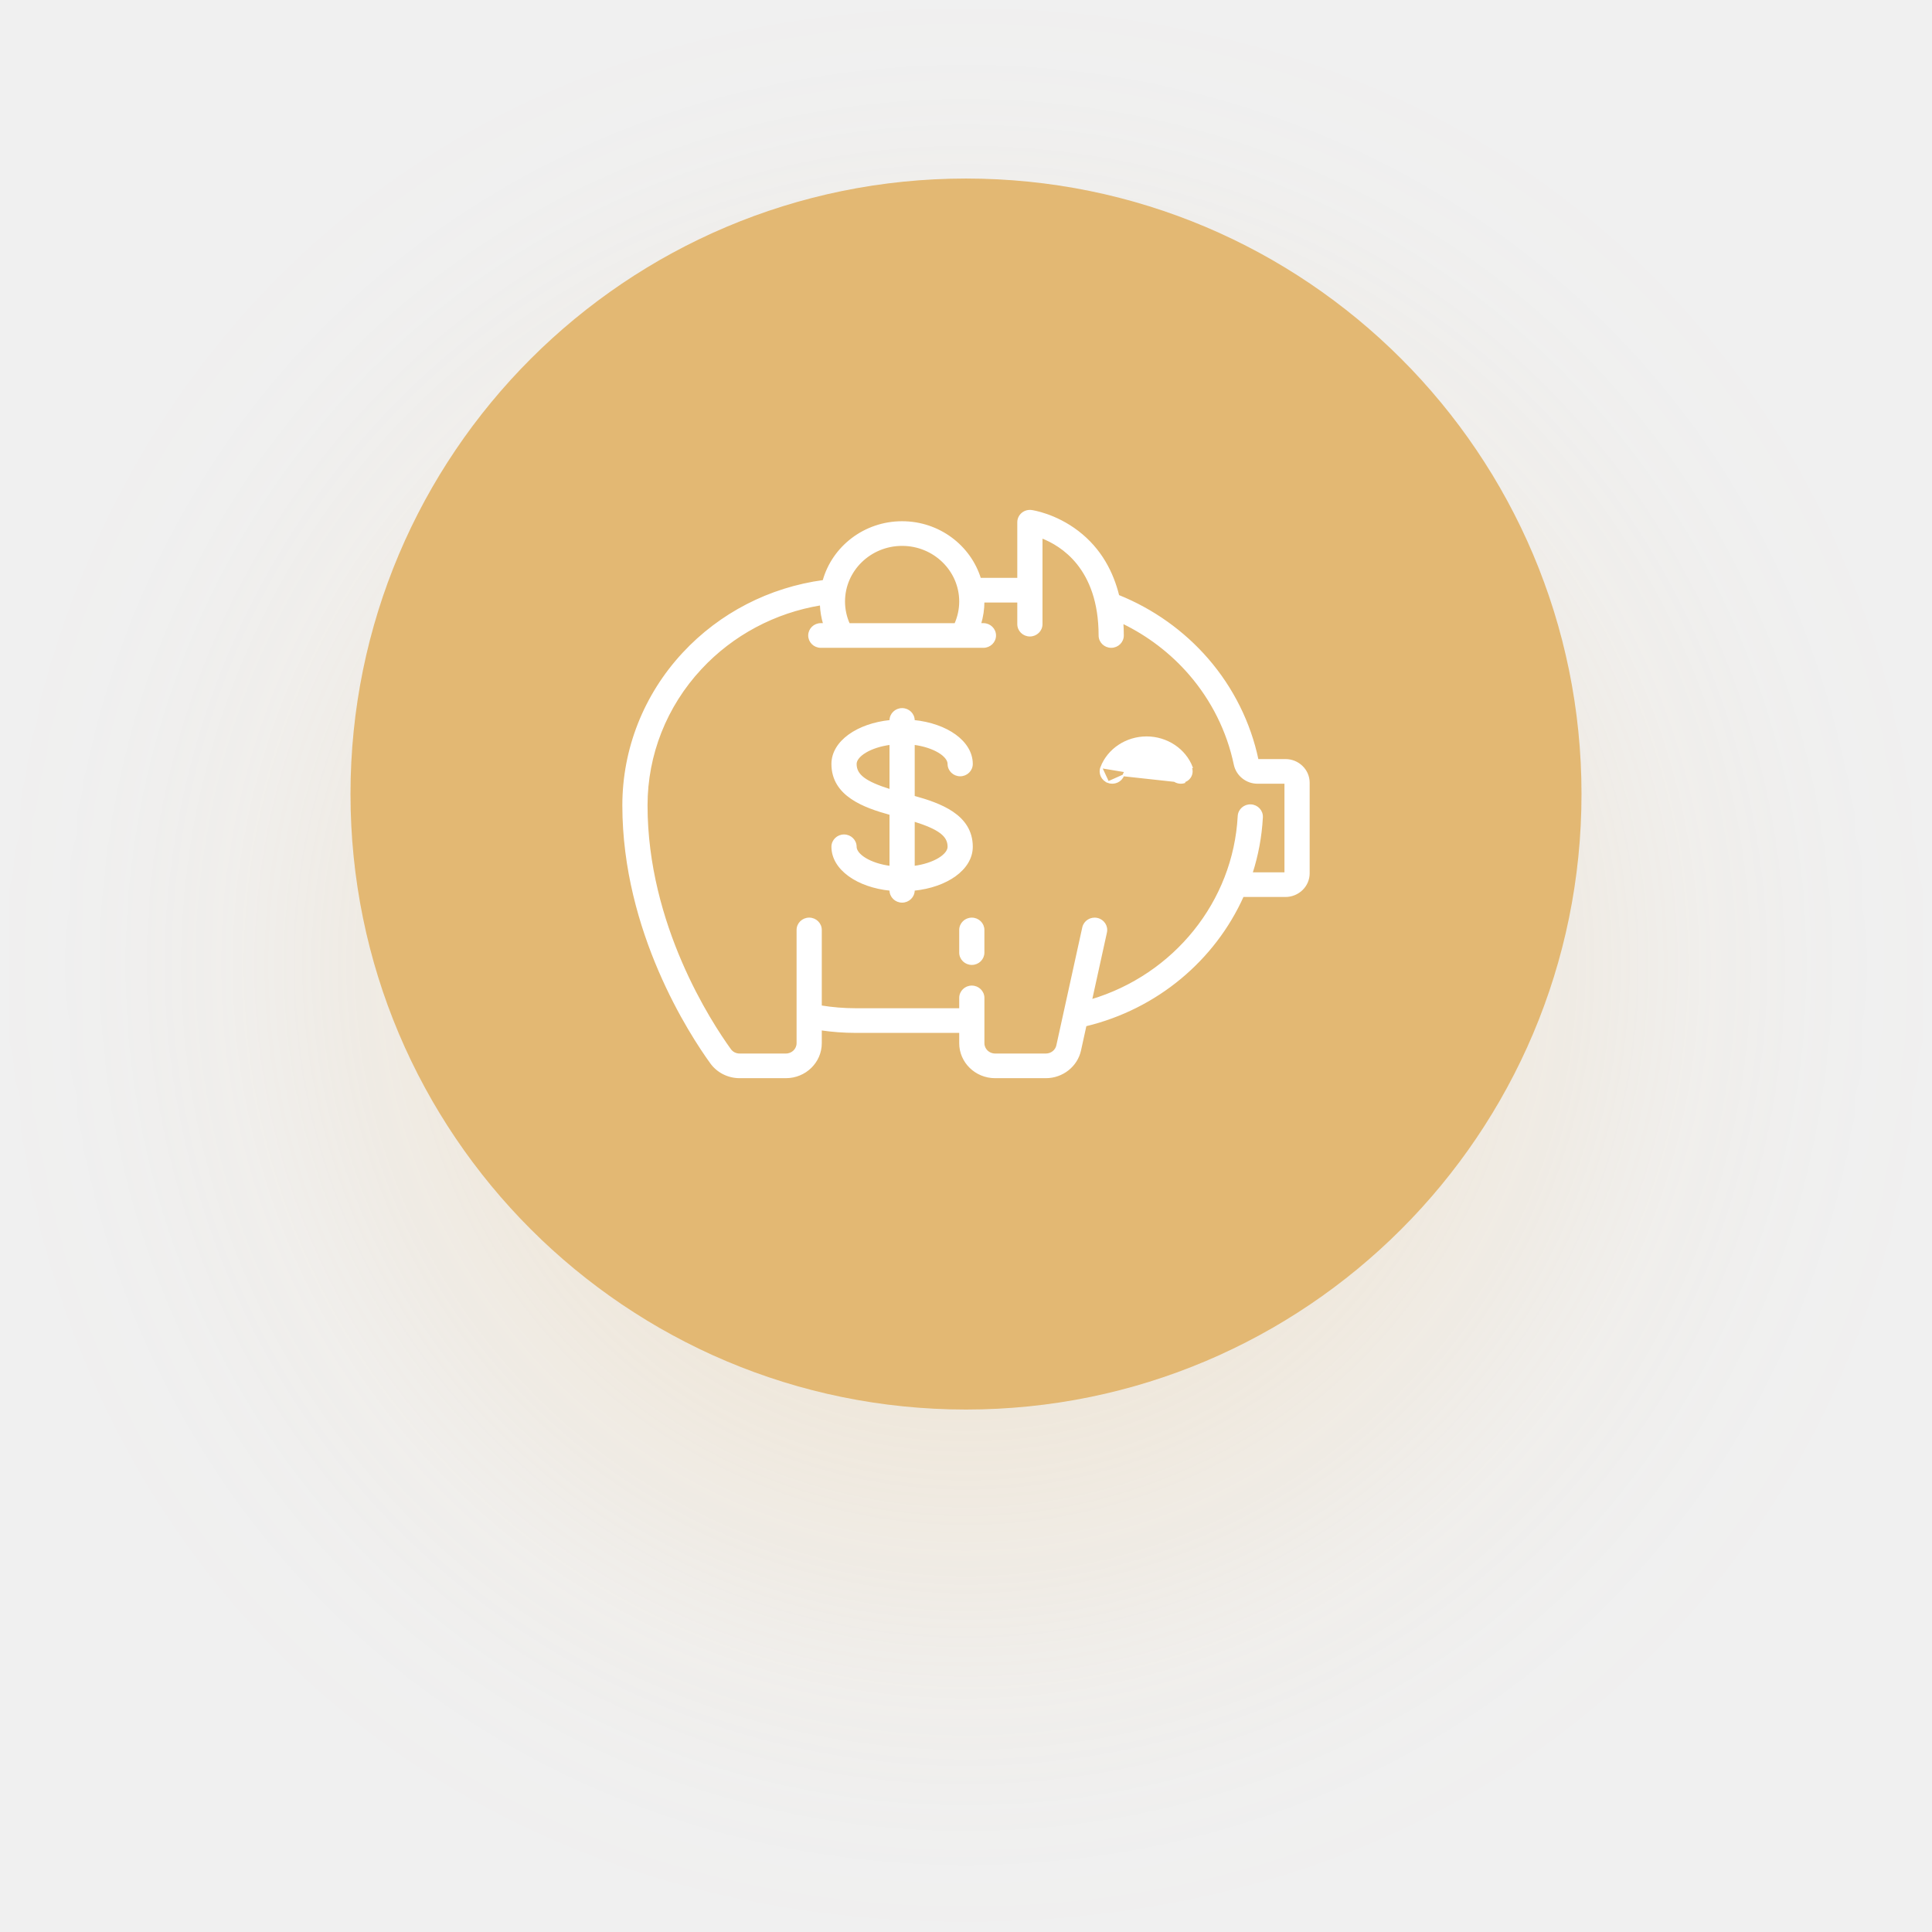
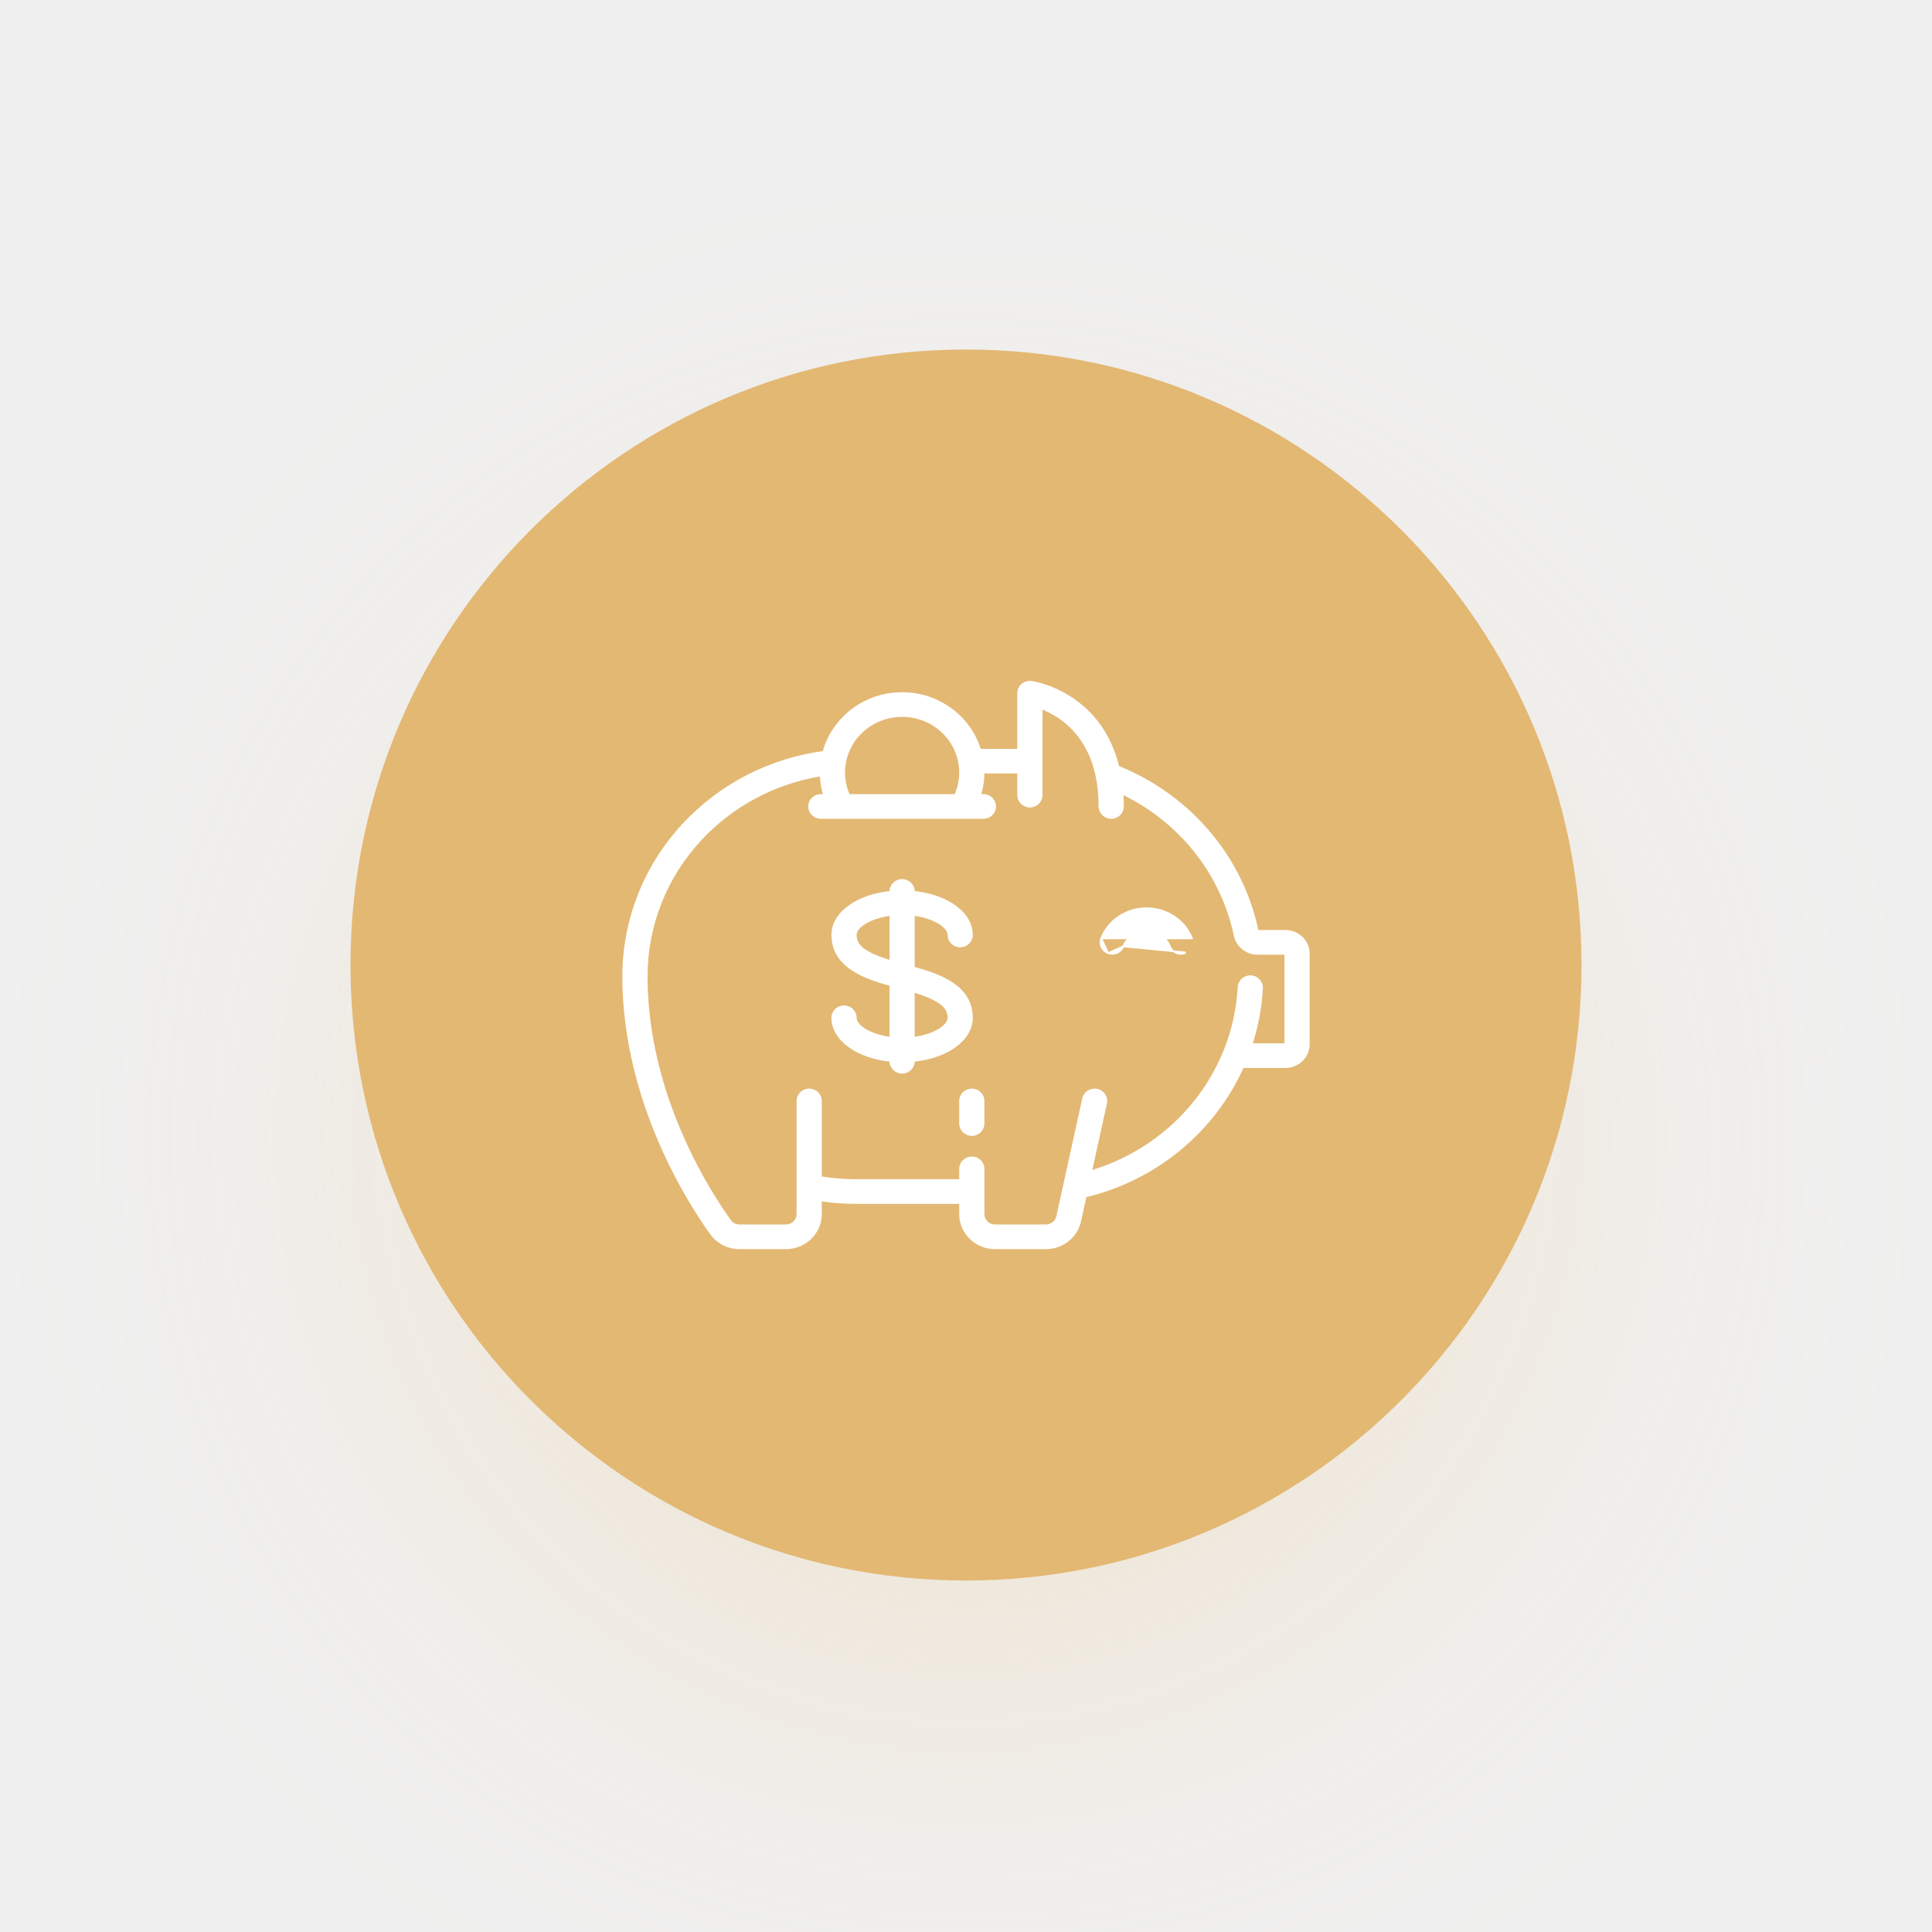
- <svg xmlns="http://www.w3.org/2000/svg" width="113" height="113" viewBox="0 0 113 113" fill="none">
-   <g filter="url(#filter0_d_1_11114)">
+ <svg xmlns="http://www.w3.org/2000/svg" width="113" height="113" viewBox="0 -10 113 113" fill="none">
+   <g filter="url(#filter0_d_1_11115)">
    <circle cx="56.5" cy="46.442" r="36" fill="#E3B873" />
  </g>
  <path d="M56.84 53.721C56.461 53.721 56.153 54.02 56.153 54.392V55.716C56.153 56.088 56.461 56.387 56.84 56.387C57.218 56.387 57.526 56.088 57.526 55.716V54.392C57.526 54.02 57.218 53.721 56.84 53.721Z" fill="white" stroke="white" stroke-width="0.1" />
-   <path d="M73.558 44.443L73.558 44.443C73.107 42.285 72.095 40.251 70.632 38.56C69.224 36.933 67.421 35.651 65.412 34.844C65.083 33.508 64.393 32.13 63.039 31.093C61.721 30.083 60.393 29.888 60.334 29.88L60.334 29.88C60.137 29.853 59.938 29.91 59.787 30.037C59.637 30.164 59.55 30.349 59.55 30.544V33.848H57.325C56.736 31.934 54.914 30.536 52.763 30.536C50.565 30.536 48.71 31.996 48.163 33.975C45.015 34.401 42.12 35.891 39.969 38.205L40.006 38.239L39.969 38.205C37.7 40.646 36.45 43.807 36.45 47.105C36.45 54.494 40.384 60.505 41.589 62.17C41.971 62.697 42.594 63.011 43.258 63.011H45.969C47.096 63.011 48.015 62.117 48.015 61.016V60.214C48.685 60.312 49.365 60.362 50.046 60.362H56.153V61.016C56.153 62.117 57.072 63.011 58.199 63.011H61.176C62.134 63.011 62.976 62.349 63.177 61.434L63.497 59.978C67.673 58.976 71.032 56.12 72.696 52.413H75.184C75.936 52.413 76.55 51.816 76.55 51.08V45.78C76.55 45.423 76.407 45.088 76.149 44.837C75.891 44.585 75.548 44.447 75.184 44.447H75.184H75.184H75.184H75.184H75.184H75.184H75.183L73.559 44.447C73.559 44.445 73.558 44.444 73.558 44.443ZM75.176 51.029H75.176V51.071H73.211C73.547 50.027 73.754 48.931 73.814 47.802C73.834 47.431 73.541 47.116 73.163 47.097C72.786 47.078 72.462 47.361 72.442 47.732C72.175 52.755 68.686 57.049 63.822 58.499L64.694 54.532C64.774 54.169 64.536 53.813 64.166 53.736C63.796 53.658 63.43 53.888 63.35 54.251L61.833 61.152C61.768 61.451 61.492 61.669 61.176 61.669H58.198C57.827 61.669 57.527 61.375 57.527 61.016V58.366C57.527 57.994 57.218 57.695 56.84 57.695C56.461 57.695 56.153 57.994 56.153 58.366V59.02H50.045C49.364 59.02 48.683 58.964 48.015 58.855V54.391C48.015 54.02 47.706 53.72 47.328 53.72C46.95 53.72 46.641 54.02 46.641 54.391V61.016C46.641 61.375 46.341 61.669 45.969 61.669H43.258C43.035 61.669 42.837 61.569 42.711 61.396L42.711 61.396C41.564 59.81 37.824 54.097 37.824 47.105C37.824 44.141 38.947 41.301 40.986 39.107L40.95 39.073L40.986 39.107C42.84 37.112 45.309 35.798 48.004 35.356C48.019 35.744 48.083 36.128 48.195 36.497H48.007C47.629 36.497 47.321 36.797 47.321 37.168C47.321 37.54 47.629 37.84 48.007 37.84H57.519C57.897 37.84 58.206 37.54 58.206 37.168C58.206 36.797 57.897 36.497 57.519 36.497H57.331C57.459 36.075 57.526 35.634 57.527 35.19H59.55V36.506C59.55 36.878 59.858 37.177 60.237 37.177C60.615 37.177 60.924 36.878 60.924 36.506V31.432C61.518 31.661 62.343 32.11 63.029 32.965C63.74 33.853 64.306 35.182 64.306 37.169C64.306 37.54 64.614 37.84 64.993 37.84C65.371 37.84 65.68 37.54 65.68 37.169C65.68 36.931 65.672 36.681 65.654 36.423C67.153 37.148 68.498 38.173 69.583 39.427C70.898 40.946 71.807 42.774 72.212 44.711C72.343 45.336 72.905 45.789 73.549 45.789L75.176 45.789V51.029ZM52.763 31.878C54.633 31.878 56.153 33.361 56.153 35.181C56.153 35.636 56.055 36.084 55.871 36.498H49.656C49.471 36.084 49.374 35.636 49.374 35.181C49.374 33.361 50.893 31.878 52.763 31.878Z" fill="white" stroke="white" stroke-width="0.1" />
-   <path d="M64.412 44.883L64.412 44.883C64.815 43.828 65.881 43.122 67.062 43.122C68.243 43.122 69.309 43.828 69.713 44.883C69.713 44.883 69.713 44.883 69.713 44.883L69.666 44.901C69.789 45.222 69.621 45.58 69.291 45.7L64.412 44.883ZM64.412 44.883C64.278 45.231 64.46 45.617 64.816 45.746M64.412 44.883L64.816 45.746M64.816 45.746C65.17 45.876 65.566 45.7 65.699 45.352L64.816 45.746ZM69.069 45.789C69.149 45.789 69.23 45.775 69.309 45.746L65.699 45.352C65.901 44.823 66.448 44.464 67.062 44.464C67.676 44.464 68.223 44.823 68.425 45.352C68.529 45.623 68.791 45.789 69.069 45.789Z" fill="white" stroke="white" stroke-width="0.1" />
+   <path d="M73.558 44.443L73.558 44.443C73.107 42.285 72.095 40.251 70.632 38.56C69.224 36.933 67.421 35.651 65.412 34.844C65.083 33.508 64.393 32.13 63.039 31.093C61.721 30.083 60.393 29.888 60.334 29.88L60.334 29.88C60.137 29.853 59.938 29.91 59.787 30.037C59.637 30.164 59.55 30.349 59.55 30.544V33.848H57.325C56.736 31.934 54.914 30.536 52.763 30.536C50.565 30.536 48.71 31.996 48.163 33.975C45.015 34.401 42.12 35.891 39.969 38.205L40.002 38.235L39.969 38.205C37.7 40.646 36.45 43.807 36.45 47.105C36.45 54.494 40.384 60.505 41.589 62.17C41.971 62.697 42.594 63.011 43.258 63.011H45.969C47.096 63.011 48.015 62.117 48.015 61.016V60.214C48.685 60.312 49.365 60.362 50.046 60.362H56.153V61.016C56.153 62.117 57.072 63.011 58.199 63.011H61.176C62.134 63.011 62.976 62.349 63.177 61.434L63.497 59.978C67.673 58.976 71.032 56.12 72.696 52.413H75.184C75.936 52.413 76.55 51.816 76.55 51.08V45.78C76.55 45.423 76.407 45.088 76.149 44.837C75.891 44.585 75.548 44.447 75.184 44.447H75.184H75.184H75.184H75.184H75.184H75.184H75.183L73.559 44.447C73.559 44.445 73.558 44.444 73.558 44.443ZM75.176 51.029H75.176V51.071H73.211C73.547 50.027 73.754 48.931 73.814 47.802C73.834 47.431 73.541 47.116 73.163 47.097C72.786 47.078 72.462 47.361 72.442 47.732C72.175 52.755 68.686 57.049 63.822 58.499L64.694 54.532C64.774 54.169 64.536 53.813 64.166 53.736C63.796 53.658 63.43 53.888 63.35 54.251L61.833 61.152C61.768 61.451 61.492 61.669 61.176 61.669H58.198C57.827 61.669 57.527 61.375 57.527 61.016V58.366C57.527 57.994 57.218 57.695 56.84 57.695C56.461 57.695 56.153 57.994 56.153 58.366V59.02H50.045C49.364 59.02 48.683 58.964 48.015 58.855V54.391C48.015 54.02 47.706 53.72 47.328 53.72C46.95 53.72 46.641 54.02 46.641 54.391V61.016C46.641 61.375 46.341 61.669 45.969 61.669H43.258C43.035 61.669 42.837 61.569 42.711 61.396L42.711 61.396C41.564 59.81 37.824 54.097 37.824 47.105C37.824 44.141 38.947 41.301 40.986 39.107C42.84 37.112 45.309 35.798 48.004 35.356C48.019 35.744 48.083 36.128 48.195 36.497H48.007C47.629 36.497 47.321 36.797 47.321 37.168C47.321 37.54 47.629 37.84 48.007 37.84H57.519C57.897 37.84 58.206 37.54 58.206 37.168C58.206 36.797 57.897 36.497 57.519 36.497H57.331C57.459 36.075 57.526 35.634 57.527 35.19H59.55V36.506C59.55 36.878 59.858 37.177 60.237 37.177C60.615 37.177 60.924 36.878 60.924 36.506V31.432C61.518 31.661 62.343 32.11 63.029 32.965C63.74 33.853 64.306 35.182 64.306 37.169C64.306 37.54 64.614 37.84 64.993 37.84C65.371 37.84 65.68 37.54 65.68 37.169C65.68 36.931 65.672 36.681 65.654 36.423C67.153 37.148 68.498 38.173 69.583 39.427C70.898 40.946 71.807 42.774 72.212 44.711C72.343 45.336 72.905 45.789 73.549 45.789L75.176 45.789V51.029ZM52.763 31.878C54.633 31.878 56.153 33.361 56.153 35.181C56.153 35.636 56.055 36.084 55.871 36.498H49.656C49.471 36.084 49.374 35.636 49.374 35.181C49.374 33.361 50.893 31.878 52.763 31.878Z" fill="white" stroke="white" stroke-width="0.1" />
+   <path d="M64.412 44.883L64.412 44.883C64.815 43.828 65.881 43.122 67.062 43.122C68.243 43.122 69.309 43.828 69.713 44.883L64.412 44.883ZM64.412 44.883C64.278 45.231 64.46 45.617 64.816 45.746M64.412 44.883L64.816 45.746M64.816 45.746C65.17 45.876 65.566 45.7 65.699 45.352L64.816 45.746ZM65.699 45.352C65.901 44.823 66.448 44.464 67.062 44.464C67.676 44.464 68.223 44.823 68.425 45.352C68.529 45.623 68.791 45.789 69.069 45.789C69.149 45.789 69.23 45.775 69.309 45.746C69.309 45.746 69.309 45.746 69.309 45.746L69.291 45.7L65.699 45.352Z" fill="white" stroke="white" stroke-width="0.1" />
  <path d="M55.712 47.518C55.06 47.076 54.22 46.806 53.45 46.593V43.514C54.045 43.592 54.548 43.764 54.905 43.977C55.276 44.198 55.473 44.455 55.473 44.683C55.473 45.055 55.782 45.354 56.16 45.354C56.538 45.354 56.847 45.055 56.847 44.683C56.847 44.027 56.473 43.441 55.859 42.998C55.254 42.562 54.413 42.261 53.45 42.163V42.137C53.45 41.765 53.141 41.466 52.763 41.466C52.385 41.466 52.076 41.765 52.076 42.137V42.163C51.114 42.261 50.272 42.562 49.668 42.998C49.053 43.441 48.679 44.027 48.679 44.683C48.679 45.611 49.151 46.241 49.815 46.692C50.466 47.134 51.306 47.404 52.076 47.617V50.696C51.481 50.618 50.978 50.446 50.622 50.233C50.251 50.012 50.053 49.755 50.053 49.527C50.053 49.155 49.744 48.856 49.366 48.856C48.988 48.856 48.679 49.155 48.679 49.527C48.679 50.182 49.053 50.769 49.668 51.212C50.272 51.648 51.114 51.949 52.076 52.047V52.073C52.076 52.445 52.385 52.744 52.763 52.744C53.141 52.744 53.45 52.445 53.45 52.073V52.047C54.413 51.949 55.254 51.648 55.859 51.212C56.473 50.769 56.847 50.182 56.847 49.527C56.847 48.599 56.376 47.968 55.712 47.518ZM52.076 43.514V46.211C51.329 45.978 50.825 45.757 50.507 45.516C50.183 45.27 50.053 45.005 50.053 44.683C50.053 44.455 50.251 44.198 50.622 43.977C50.978 43.764 51.481 43.592 52.076 43.514ZM54.905 50.233C54.548 50.446 54.045 50.618 53.45 50.696V47.999C54.198 48.232 54.702 48.453 55.02 48.694C55.344 48.94 55.473 49.205 55.473 49.527C55.473 49.755 55.276 50.012 54.905 50.233Z" fill="white" stroke="white" stroke-width="0.1" />
  <defs>
-     <filter id="filter0_d_1_11114" x="0.5" y="0.442" width="112" height="112" filterUnits="userSpaceOnUse" color-interpolation-filters="sRGB">
+     <filter id="filter0_d_1_11115" x="0.5" y="0.442" width="112" height="112" filterUnits="userSpaceOnUse" color-interpolation-filters="sRGB">
      <feFlood flood-opacity="0" result="BackgroundImageFix" />
      <feColorMatrix in="SourceAlpha" type="matrix" values="0 0 0 0 0 0 0 0 0 0 0 0 0 0 0 0 0 0 127 0" result="hardAlpha" />
      <feOffset dy="10" />
      <feGaussianBlur stdDeviation="10" />
      <feColorMatrix type="matrix" values="0 0 0 0 0.929 0 0 0 0 0.753 0 0 0 0 0.471 0 0 0 0.2 0" />
-       <feBlend mode="normal" in2="BackgroundImageFix" result="effect1_dropShadow_1_11114" />
-       <feBlend mode="normal" in="SourceGraphic" in2="effect1_dropShadow_1_11114" result="shape" />
+       <feBlend mode="normal" in2="BackgroundImageFix" result="effect1_dropShadow_1_11115" />
+       <feBlend mode="normal" in="SourceGraphic" in2="effect1_dropShadow_1_11115" result="shape" />
    </filter>
  </defs>
</svg>
